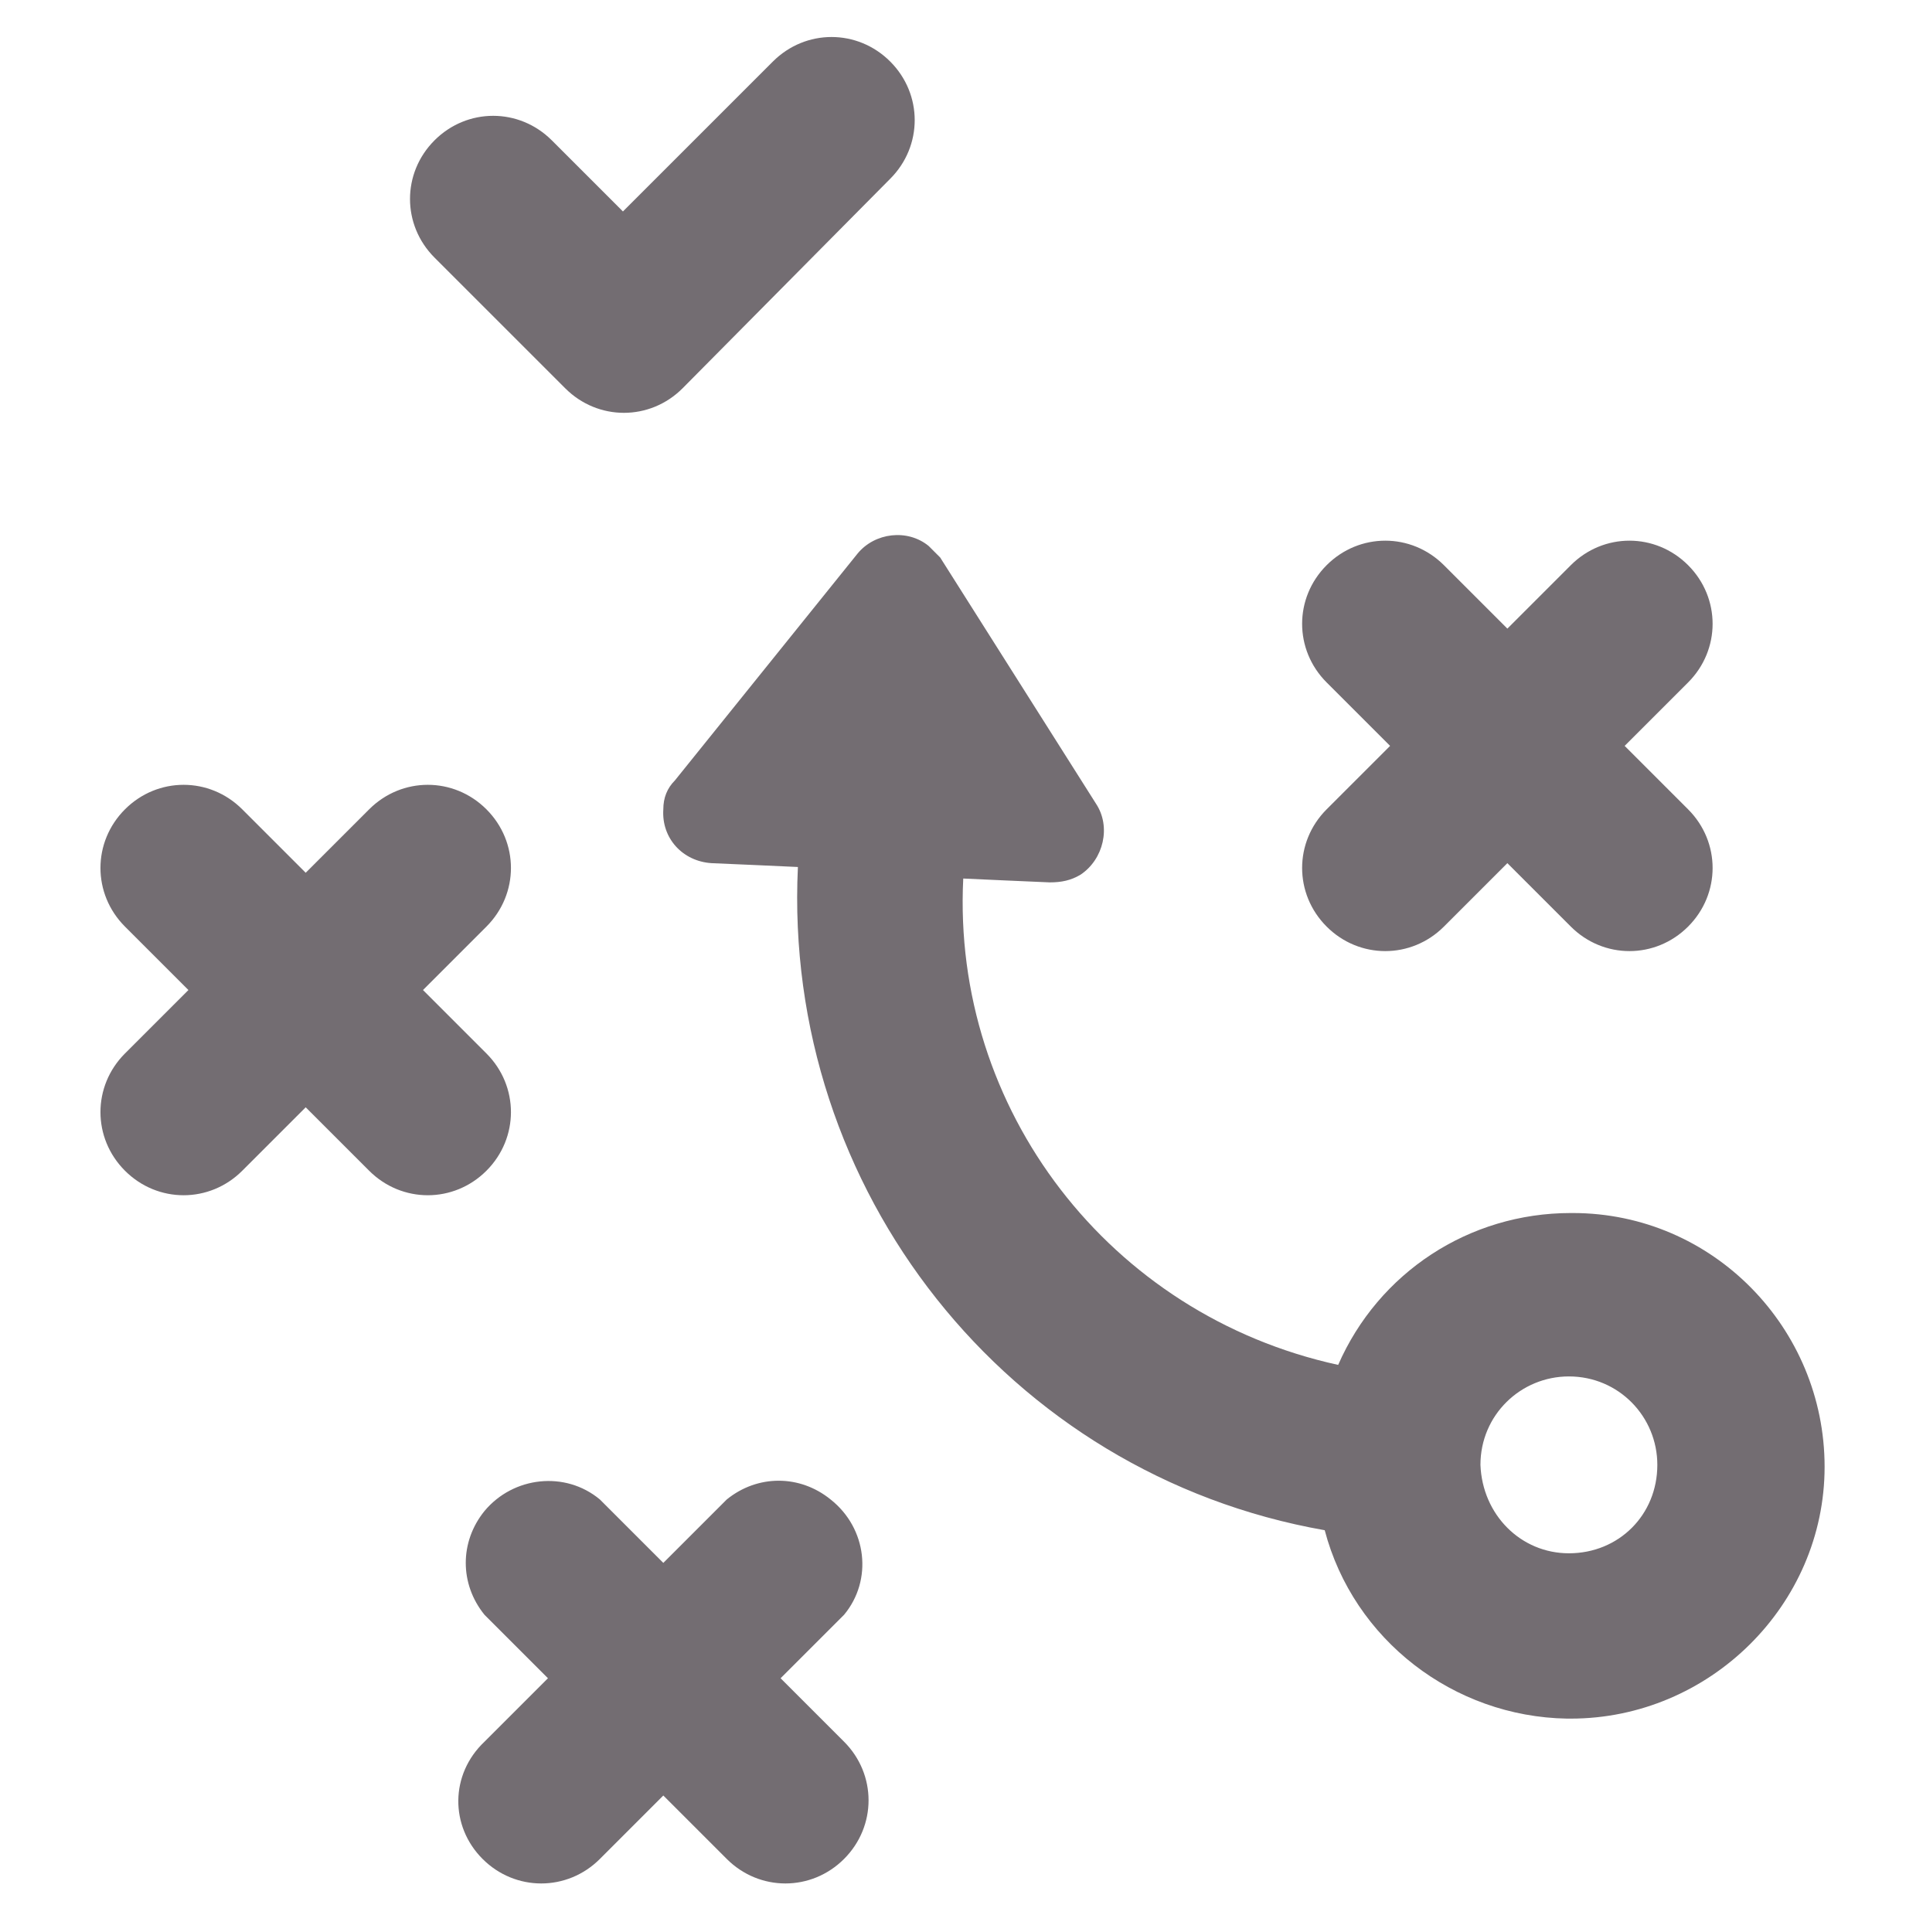
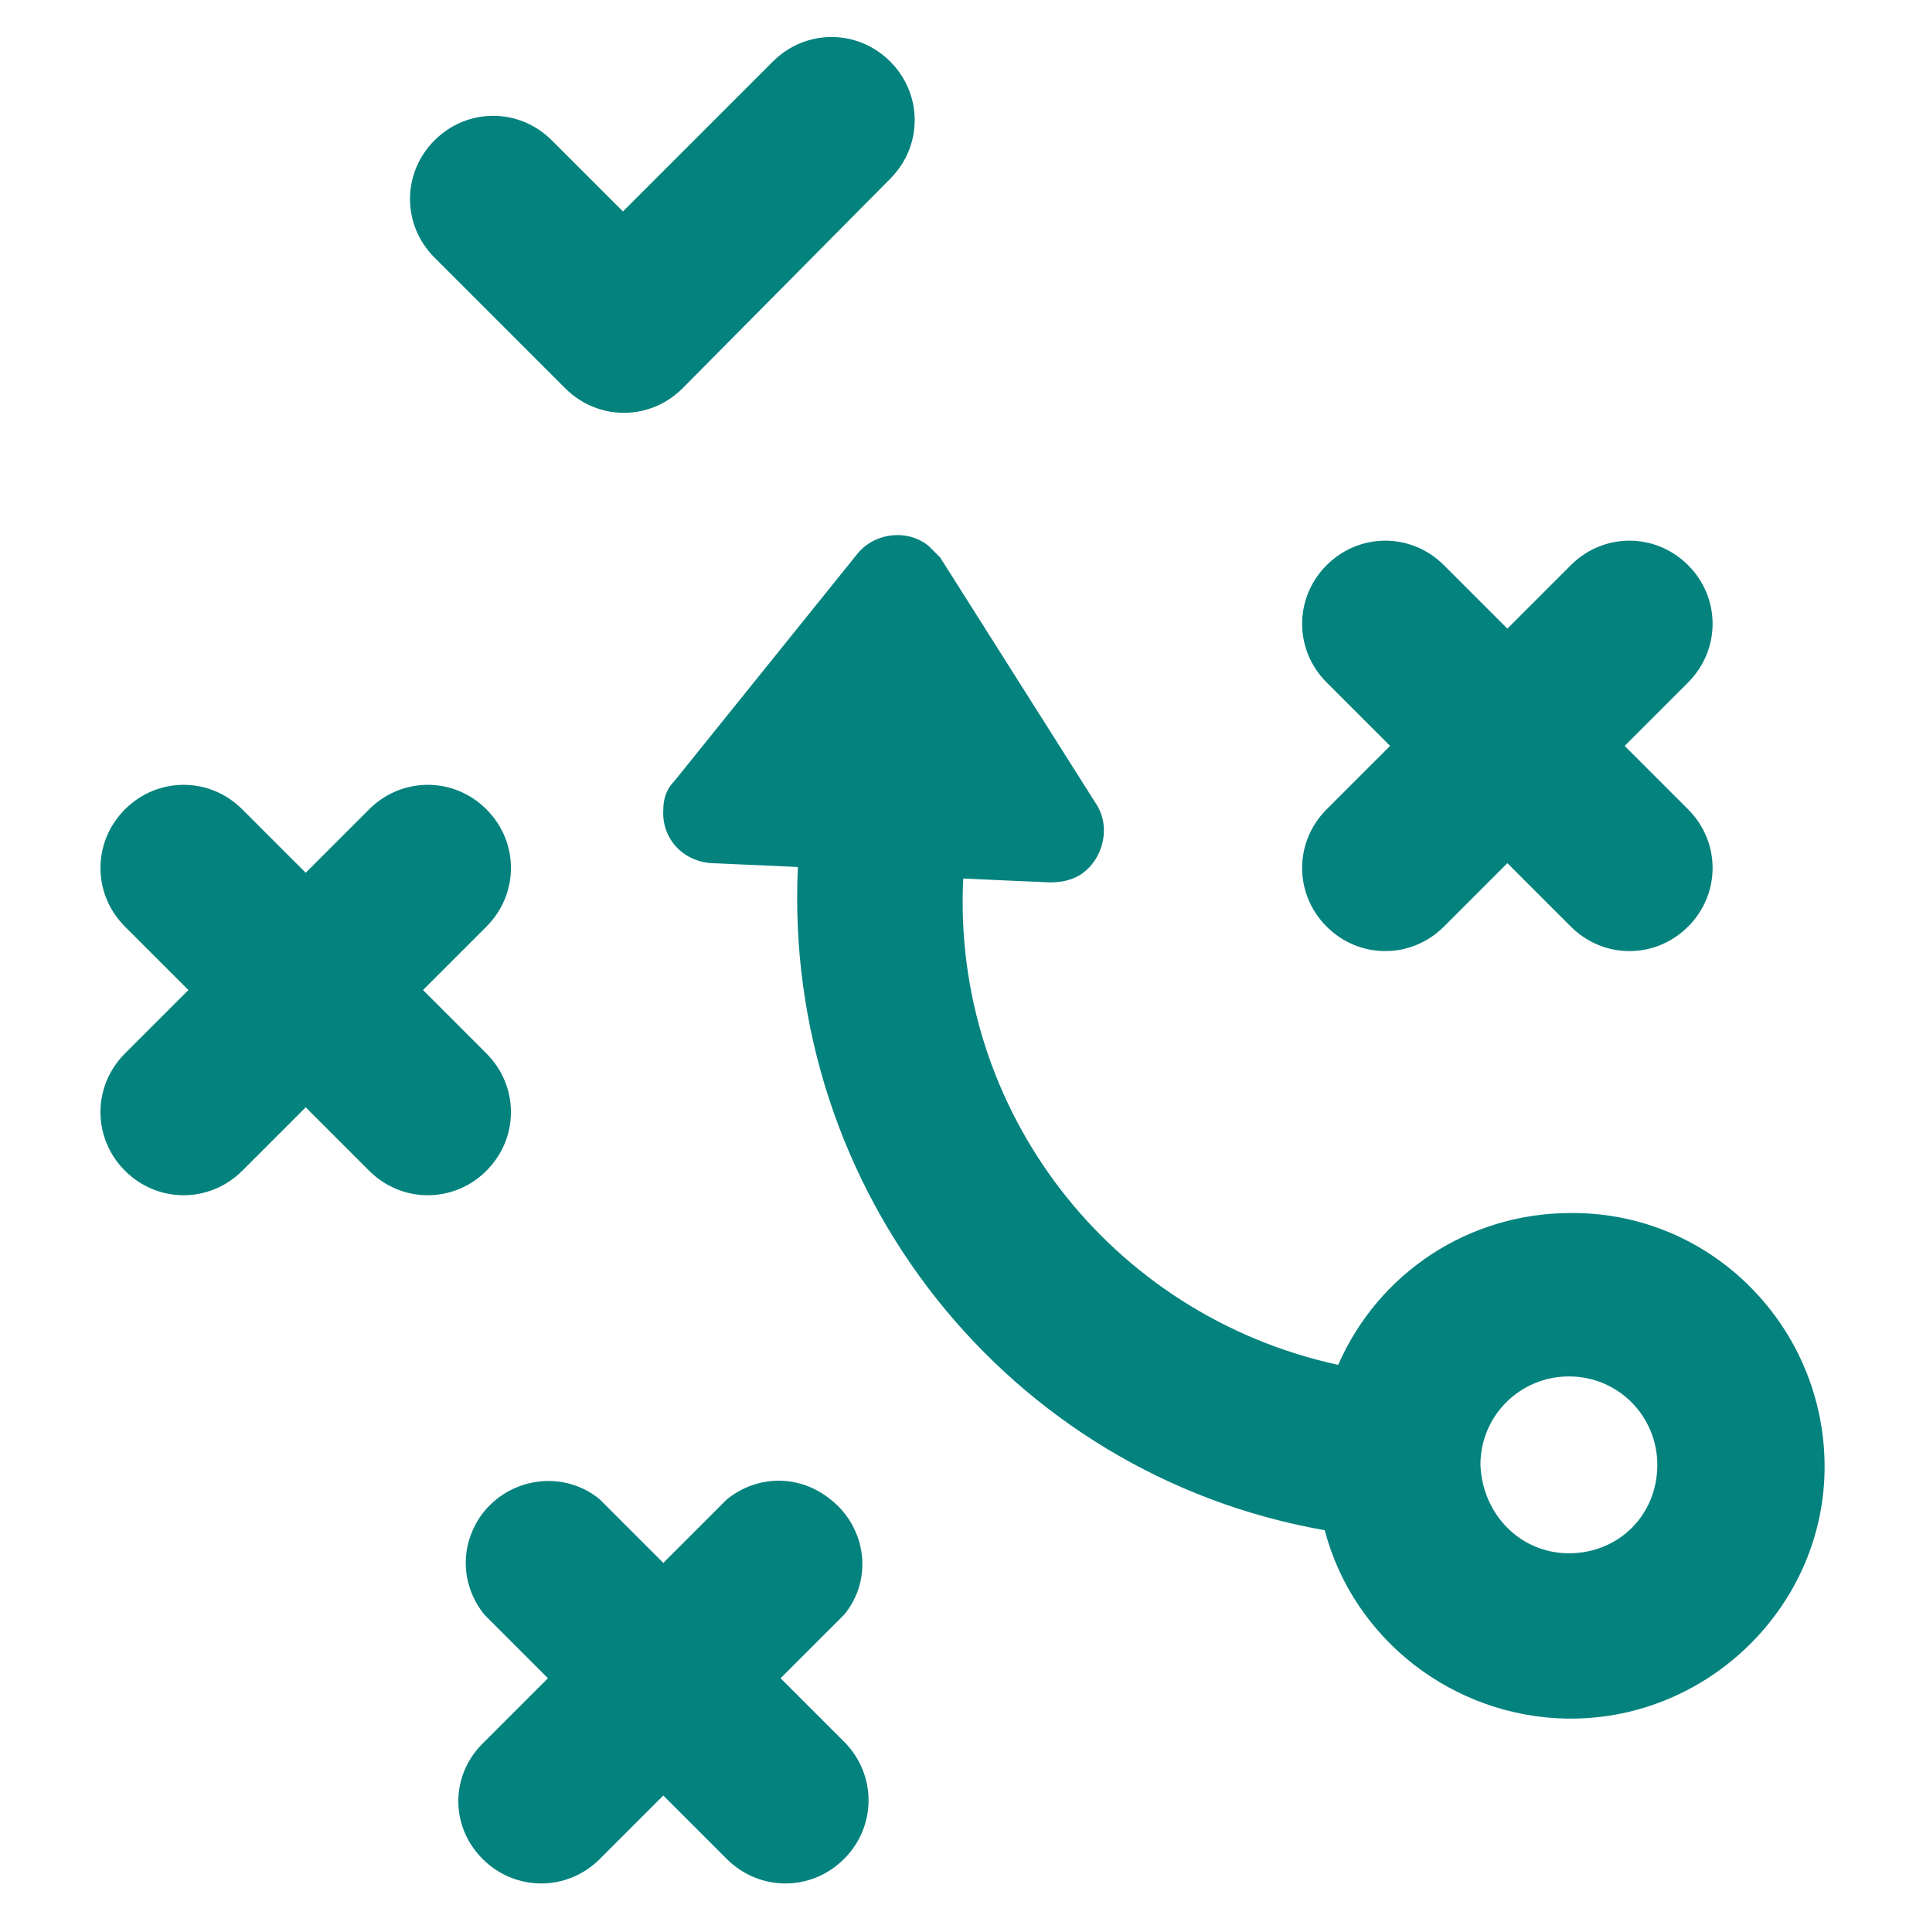
<svg xmlns="http://www.w3.org/2000/svg" version="1.1" id="Layer_1" x="0px" y="0px" viewBox="0 0 100 100.5" style="enable-background:new 0 0 100 100.5;" xml:space="preserve">
  <style type="text/css">
- 	.st0{fill:#736D72;}
+ 	.st0{fill:#04827E;}
</style>
-   <path class="st0" d="M87.8,35.5l-3.3,3.3l3.3,3.3c1.7,1.7,1.7,4.4,0,6.1s-4.4,1.7-6.1,0l-3.3-3.3l-3.3,3.3c-1.7,1.7-4.4,1.7-6.1,0  s-1.7-4.4,0-6.1l0,0l3.3-3.3L69,35.5c-1.7-1.7-1.7-4.4,0-6.1s4.4-1.7,6.1,0l3.3,3.3l3.3-3.3c1.7-1.7,4.4-1.7,6.1,0  S89.5,33.8,87.8,35.5L87.8,35.5z M81.5,89.4c-5.9-0.1-11.1-4.1-12.6-9.8c-16.5-2.9-28.2-17.7-27.4-34.5L39.3,45L37,44.9  c-1.5-0.1-2.6-1.3-2.5-2.8c0-0.6,0.2-1.1,0.6-1.5l9.5-11.8c0.9-1.1,2.6-1.3,3.7-0.4c0.2,0.2,0.4,0.4,0.6,0.6L57,41.8  c0.8,1.2,0.4,2.9-0.8,3.7c-0.5,0.3-1,0.4-1.6,0.4l-2.3-0.1l-2.2-0.1C49.5,57.7,57.7,68.4,69.6,71c2.1-4.8,6.8-7.9,12.1-7.9h0.1  c7.3,0,13.1,6,13.1,13.2s-6,13.1-13.2,13.1l0,0L81.5,89.4z M81.6,80.8L81.6,80.8c2.6,0,4.6-2,4.6-4.6c0-2.5-2-4.6-4.6-4.6l0,0l0,0  c-2.5,0-4.6,2-4.6,4.6C77.1,78.8,79.1,80.8,81.6,80.8L81.6,80.8z M25.1,96.7c1.7,1.7,4.4,1.7,6.1,0c0,0,0,0,0,0l3.3-3.3l3.3,3.3  c1.7,1.7,4.4,1.7,6.1,0s1.7-4.4,0-6.1l-3.3-3.3l3.3-3.3c1.5-1.8,1.2-4.5-0.7-6c-1.6-1.3-3.8-1.3-5.4,0l-3.3,3.3L31.2,78  c-1.8-1.5-4.5-1.2-6,0.6c-1.3,1.6-1.3,3.8,0,5.4l3.3,3.3l-3.3,3.3C23.4,92.3,23.4,95,25.1,96.7C25.1,96.7,25.1,96.7,25.1,96.7z   M29.4,20.2c1.7,1.7,4.4,1.7,6.1,0c0,0,0,0,0,0L46.3,9.3c1.7-1.7,1.7-4.4,0-6.1s-4.4-1.7-6.1,0l0,0l-7.8,7.8l-3.7-3.7  c-1.7-1.7-4.4-1.7-6.1,0s-1.7,4.4,0,6.1L29.4,20.2z M6.5,60.9c1.7,1.7,4.4,1.7,6.1,0c0,0,0,0,0,0l3.3-3.3l3.3,3.3  c1.7,1.7,4.4,1.7,6.1,0s1.7-4.4,0-6.1l-3.3-3.3l3.3-3.3c1.7-1.7,1.7-4.4,0-6.1s-4.4-1.7-6.1,0l-3.3,3.3l-3.3-3.3  c-1.7-1.7-4.4-1.7-6.1,0s-1.7,4.4,0,6.1l0,0l3.3,3.3l-3.3,3.3C4.8,56.5,4.8,59.2,6.5,60.9C6.5,60.9,6.5,60.9,6.5,60.9z" />
+   <path class="st0" d="M87.8,35.5l-3.3,3.3l3.3,3.3c1.7,1.7,1.7,4.4,0,6.1s-4.4,1.7-6.1,0l-3.3-3.3l-3.3,3.3c-1.7,1.7-4.4,1.7-6.1,0  s-1.7-4.4,0-6.1l0,0l3.3-3.3L69,35.5c-1.7-1.7-1.7-4.4,0-6.1s4.4-1.7,6.1,0l3.3,3.3l3.3-3.3c1.7-1.7,4.4-1.7,6.1,0  S89.5,33.8,87.8,35.5L87.8,35.5z M81.5,89.4c-5.9-0.1-11.1-4.1-12.6-9.8c-16.5-2.9-28.2-17.7-27.4-34.5L39.3,45L37,44.9  c-1.5-0.1-2.6-1.3-2.5-2.8c0-0.6,0.2-1.1,0.6-1.5l9.5-11.8c0.9-1.1,2.6-1.3,3.7-0.4c0.2,0.2,0.4,0.4,0.6,0.6L57,41.8  c0.8,1.2,0.4,2.9-0.8,3.7c-0.5,0.3-1,0.4-1.6,0.4l-2.3-0.1l-2.2-0.1c-0.6,12,7.6,22.7,19.5,25.3c2.1-4.8,6.8-7.9,12.1-7.9h0.1  c7.3,0,13.1,6,13.1,13.2s-6,13.1-13.2,13.1l0,0L81.5,89.4z M81.6,80.8L81.6,80.8c2.6,0,4.6-2,4.6-4.6c0-2.5-2-4.6-4.6-4.6l0,0l0,0  c-2.5,0-4.6,2-4.6,4.6C77.1,78.8,79.1,80.8,81.6,80.8L81.6,80.8z M25.1,96.7c1.7,1.7,4.4,1.7,6.1,0l0,0l3.3-3.3l3.3,3.3  c1.7,1.7,4.4,1.7,6.1,0s1.7-4.4,0-6.1l-3.3-3.3l3.3-3.3c1.5-1.8,1.2-4.5-0.7-6c-1.6-1.3-3.8-1.3-5.4,0l-3.3,3.3L31.2,78  c-1.8-1.5-4.5-1.2-6,0.6c-1.3,1.6-1.3,3.8,0,5.4l3.3,3.3l-3.3,3.3C23.4,92.3,23.4,95,25.1,96.7L25.1,96.7z M29.4,20.2  c1.7,1.7,4.4,1.7,6.1,0l0,0L46.3,9.3c1.7-1.7,1.7-4.4,0-6.1s-4.4-1.7-6.1,0l0,0L32.4,11l-3.7-3.7c-1.7-1.7-4.4-1.7-6.1,0  s-1.7,4.4,0,6.1L29.4,20.2z M6.5,60.9c1.7,1.7,4.4,1.7,6.1,0l0,0l3.3-3.3l3.3,3.3c1.7,1.7,4.4,1.7,6.1,0s1.7-4.4,0-6.1L22,51.5  l3.3-3.3c1.7-1.7,1.7-4.4,0-6.1s-4.4-1.7-6.1,0l-3.3,3.3l-3.3-3.3c-1.7-1.7-4.4-1.7-6.1,0s-1.7,4.4,0,6.1l0,0l3.3,3.3l-3.3,3.3  C4.8,56.5,4.8,59.2,6.5,60.9L6.5,60.9z" />
</svg>
